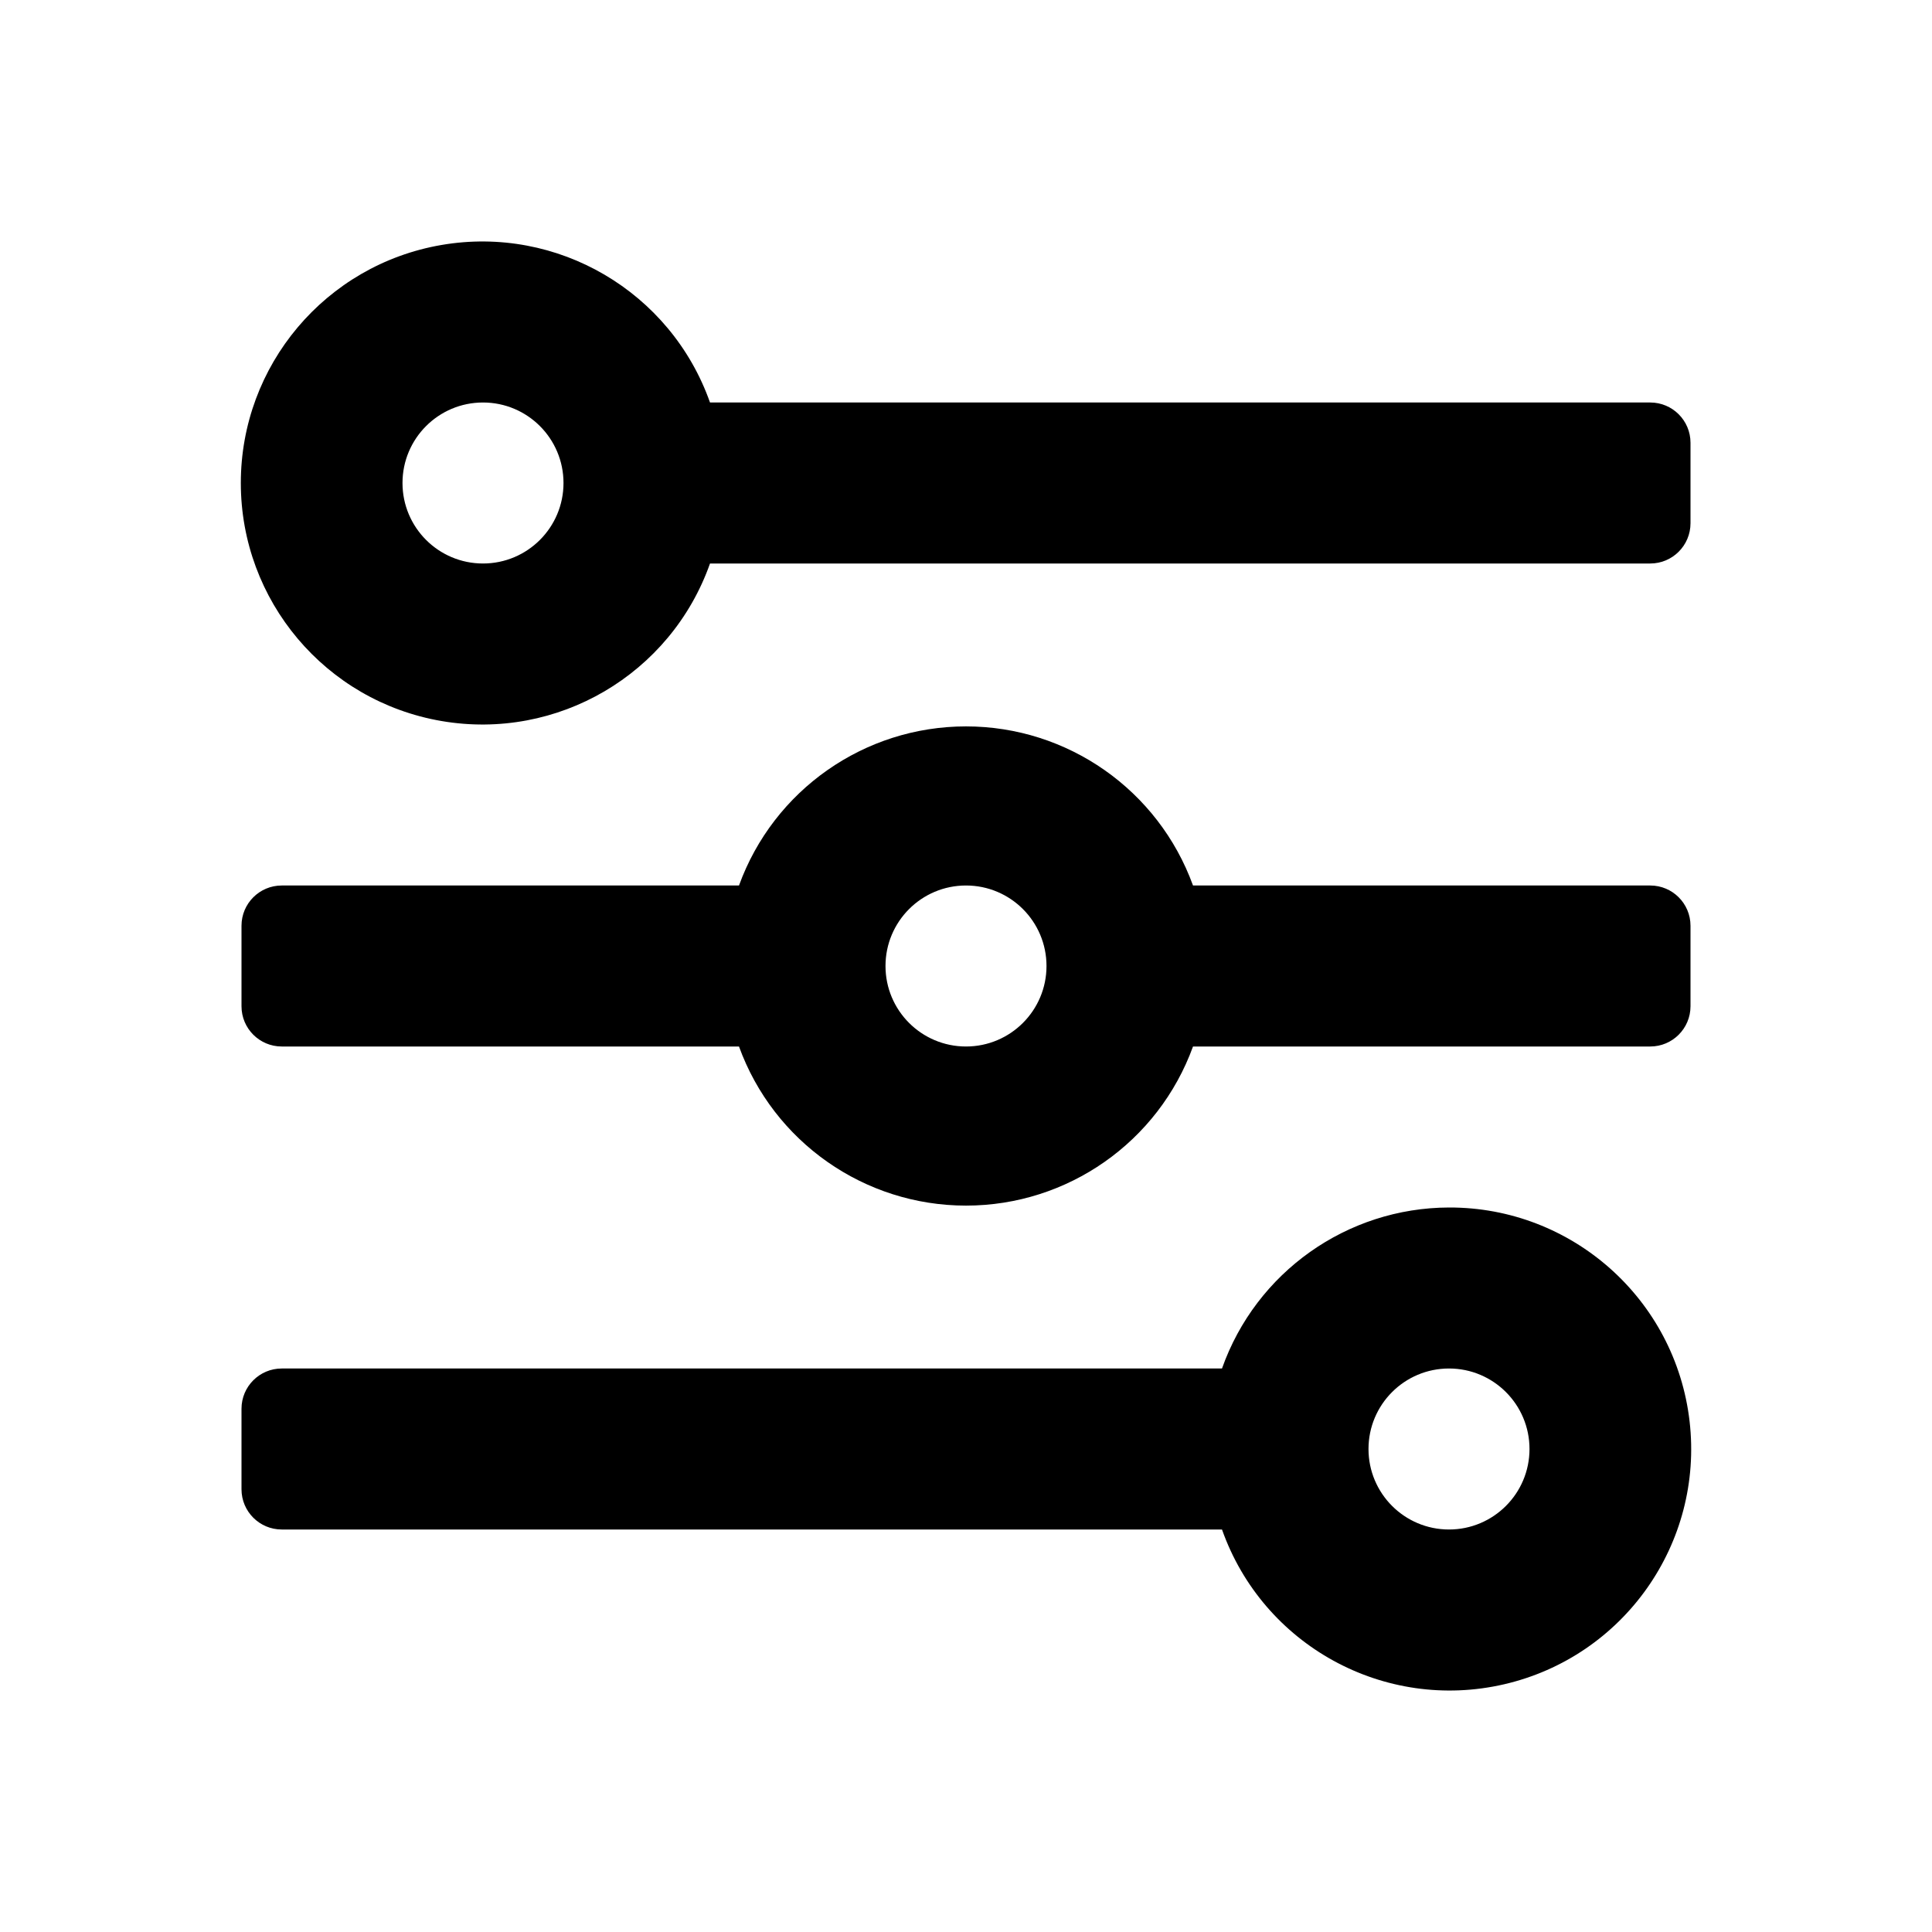
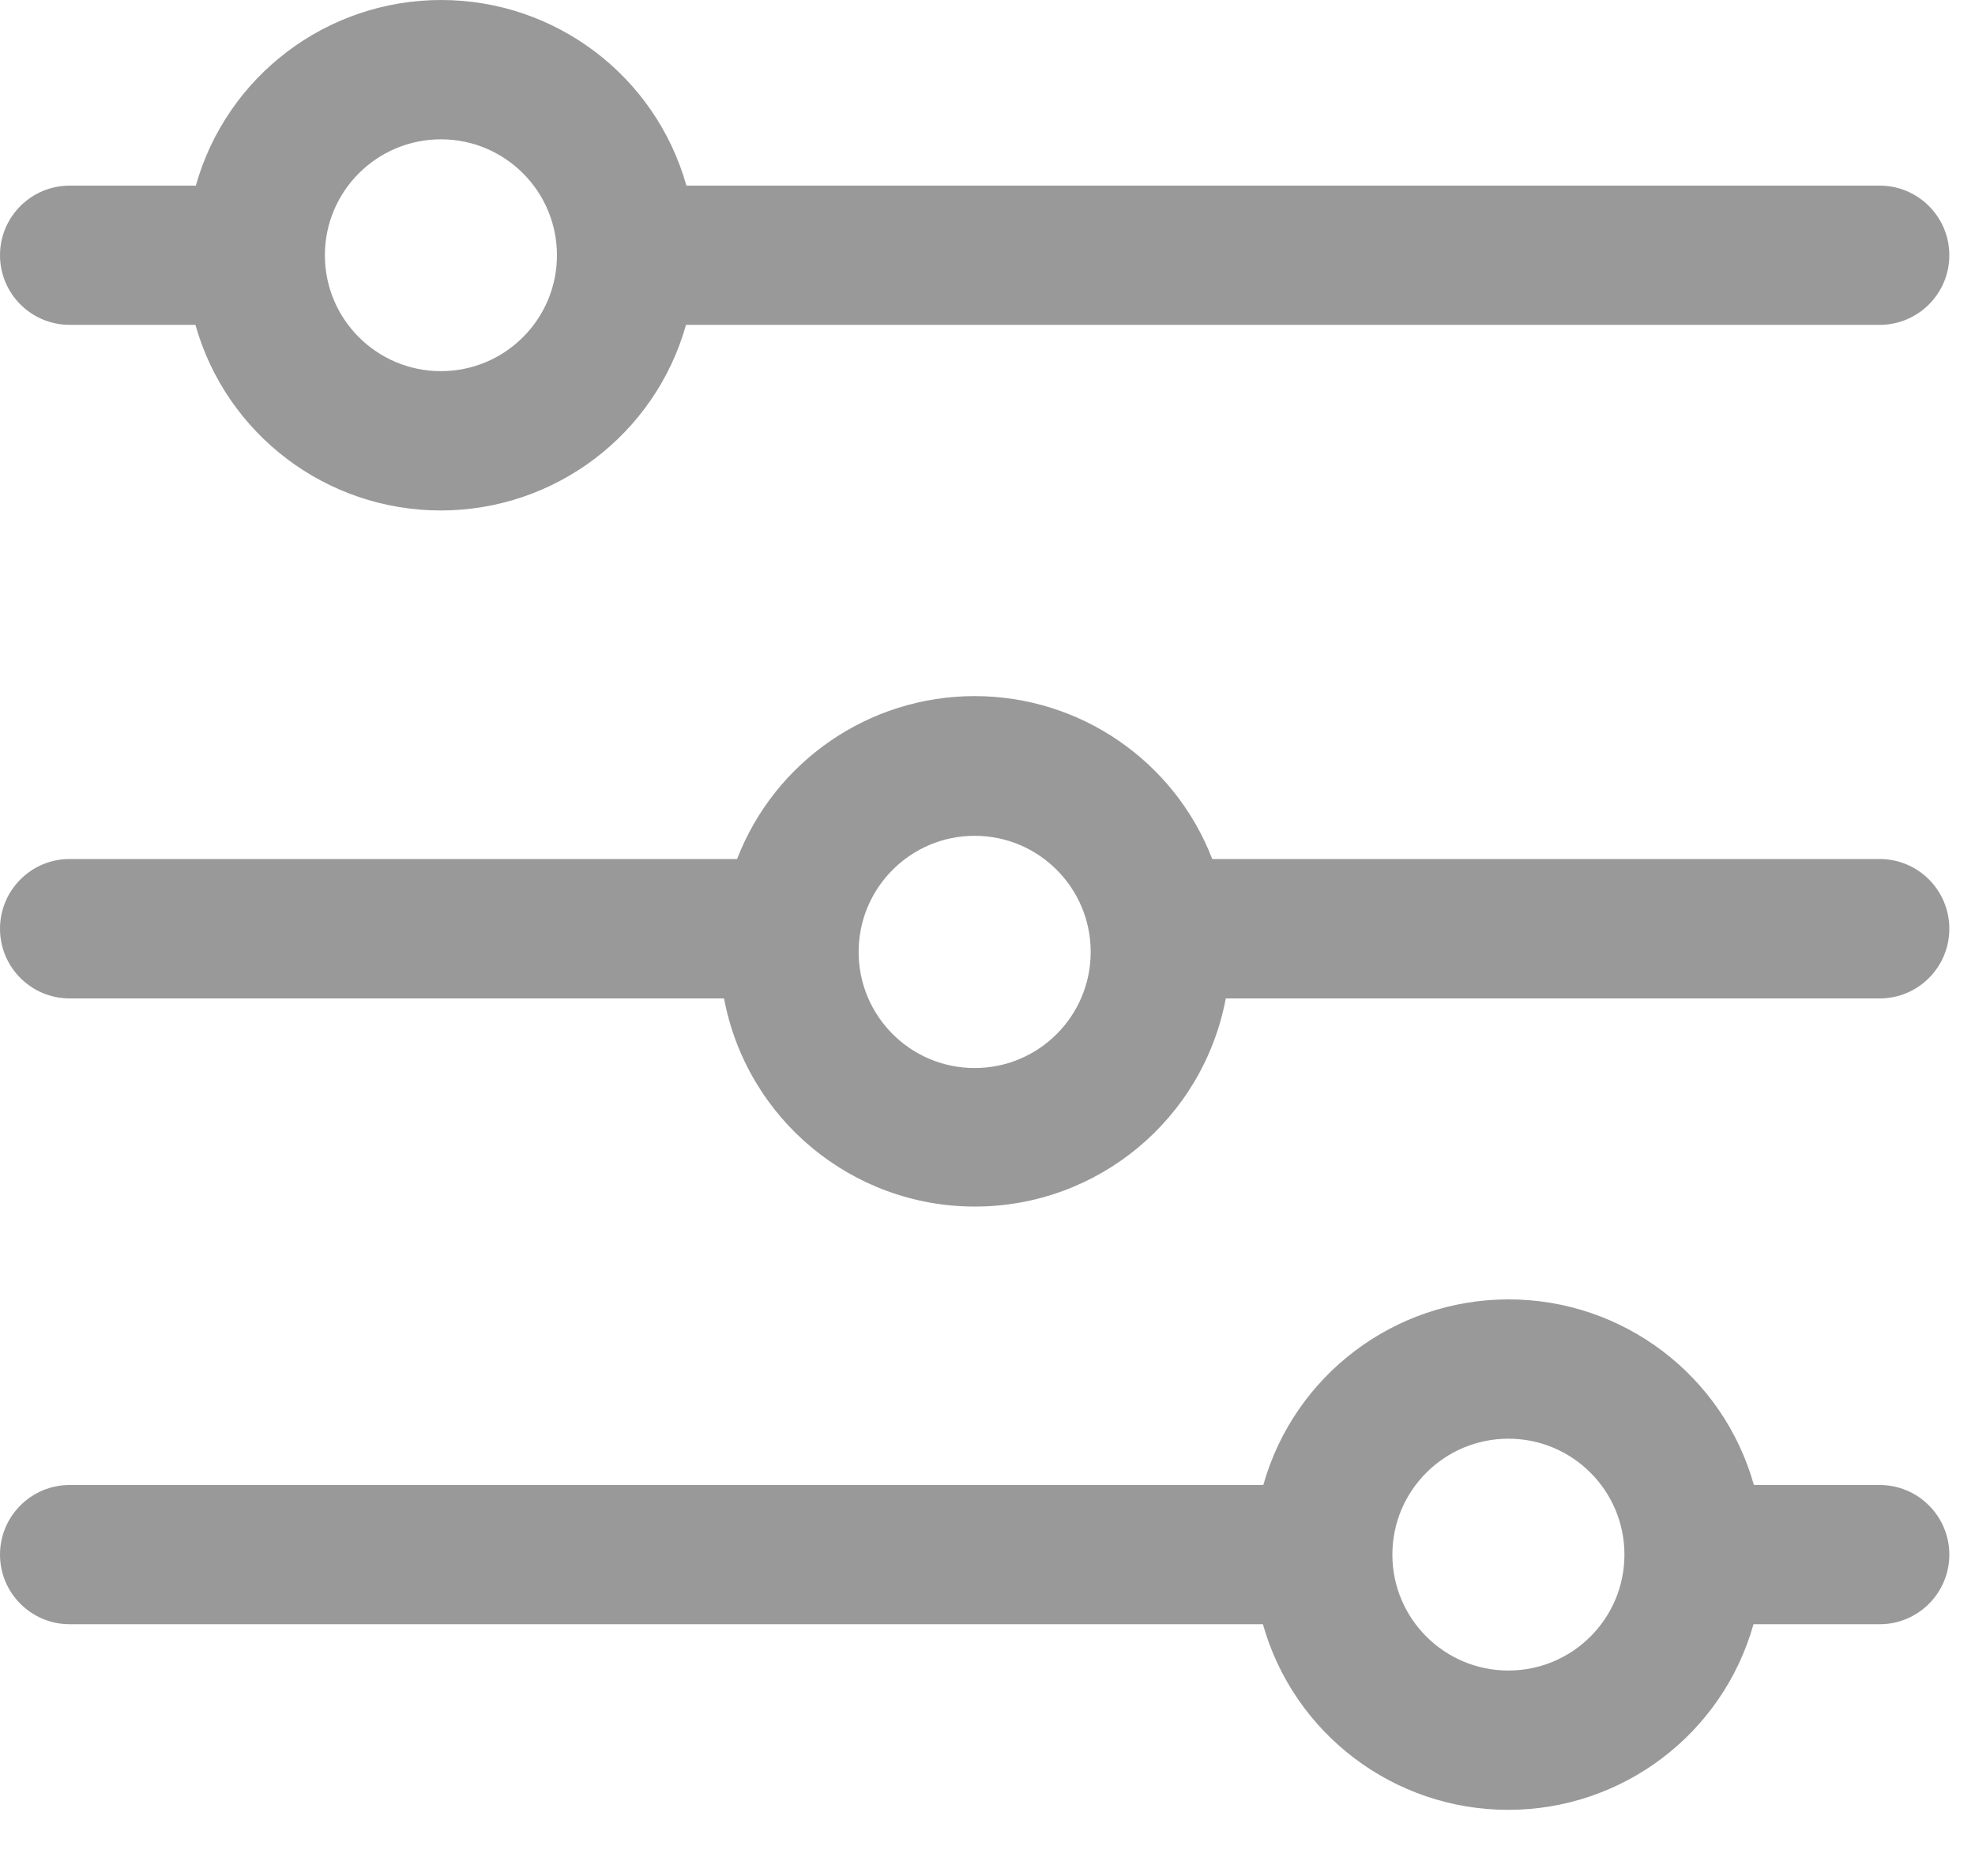
- <svg xmlns="http://www.w3.org/2000/svg" viewBox="0 0 24 24">
-   <path d="m20.5 5h-11.68a3 3 0 1 0 0 2h11.68a.5.5 0 0 0 .5-.5v-1a.5.5 0 0 0 -.5-.5zm-14.5 2a1 1 0 1 1 1-1 1 1 0 0 1 -1 1zm14.5 4h-5.68a3 3 0 0 0 -5.64 0h-5.68a.5.5 0 0 0 -.5.5v1a.5.5 0 0 0 .5.5h5.68a3 3 0 0 0 5.64 0h5.68a.5.5 0 0 0 .5-.5v-1a.5.5 0 0 0 -.5-.5zm-8.5 2a1 1 0 1 1 1-1 1 1 0 0 1 -1 1zm6 2a3 3 0 0 0 -2.82 2h-11.68a.5.5 0 0 0 -.5.5v1a.5.5 0 0 0 .5.5h11.68a3 3 0 1 0 2.82-4zm0 4a1 1 0 1 1 1-1 1 1 0 0 1 -1 1z" />
+ <svg xmlns="http://www.w3.org/2000/svg" width="20px" height="19px" viewBox="0 0 20 19" version="1.1">
+   <g id="FILTER" stroke="none" stroke-width="1" fill="none" fill-rule="evenodd">
+     <g id="Icons" transform="translate(-527, -569)">
+       <g id="Icon-filter" transform="translate(525, 566)">
+         <path fill="#999999" d="M17.277,16.16 C18.433,16.16 19.448,16.928 19.761,18.04 L19.761,18.04 L21.035,18.04 C21.424,18.04 21.74,18.356 21.74,18.745 C21.74,19.134 21.424,19.45 21.035,19.45 L21.035,19.45 L19.757,19.45 C19.444,20.562 18.429,21.33 17.273,21.33 C16.117,21.33 15.102,20.562 14.789,19.45 L14.789,19.45 L2.705,19.45 C2.316,19.45 2,19.134 2,18.745 C2,18.356 2.316,18.04 2.705,18.04 L2.705,18.04 L14.793,18.04 C15.106,16.928 16.121,16.16 17.277,16.16 Z M17.275,17.571 C16.626,17.571 16.1,18.097 16.1,18.745 C16.1,19.393 16.626,19.919 17.275,19.919 C17.924,19.919 18.45,19.393 18.45,18.745 C18.45,18.097 17.924,17.571 17.275,17.571 Z M11.87,10.05 C12.936,10.05 13.892,10.706 14.276,11.7 L14.276,11.7 L21.035,11.7 C21.424,11.7 21.74,12.016 21.74,12.406 C21.74,12.796 21.424,13.112 21.035,13.112 L21.035,13.112 L14.413,13.112 C14.183,14.334 13.116,15.22 11.872,15.22 C10.629,15.22 9.562,14.334 9.332,13.112 L9.332,13.112 L2.705,13.112 C2.316,13.112 2,12.796 2,12.406 C2,12.016 2.316,11.7 2.705,11.7 L2.705,11.7 L9.464,11.7 C9.848,10.706 10.804,10.05 11.87,10.05 Z M11.87,11.465 C11.221,11.465 10.695,11.992 10.695,12.641 C10.695,13.291 11.221,13.817 11.87,13.817 C12.519,13.817 13.045,13.291 13.045,12.641 C13.045,11.992 12.519,11.465 11.87,11.465 Z M6.467,3 C7.623,3 8.638,3.768 8.951,4.88 L8.951,4.88 L21.035,4.88 C21.424,4.88 21.74,5.196 21.74,5.585 C21.74,5.974 21.424,6.29 21.035,6.29 L21.035,6.29 L8.947,6.29 C8.634,7.402 7.619,8.17 6.463,8.17 C5.307,8.17 4.292,7.402 3.979,6.29 L3.979,6.29 L2.705,6.29 C2.316,6.29 2,5.974 2,5.585 C2,5.196 2.316,4.88 2.705,4.88 L2.705,4.88 L3.983,4.88 C4.296,3.768 5.311,3 6.467,3 Z M6.465,4.411 C5.816,4.411 5.29,4.937 5.29,5.585 C5.29,6.233 5.816,6.759 6.465,6.759 C7.114,6.759 7.64,6.233 7.64,5.585 C7.64,4.937 7.114,4.411 6.465,4.411 Z" />
+       </g>
+     </g>
+   </g>
</svg>
